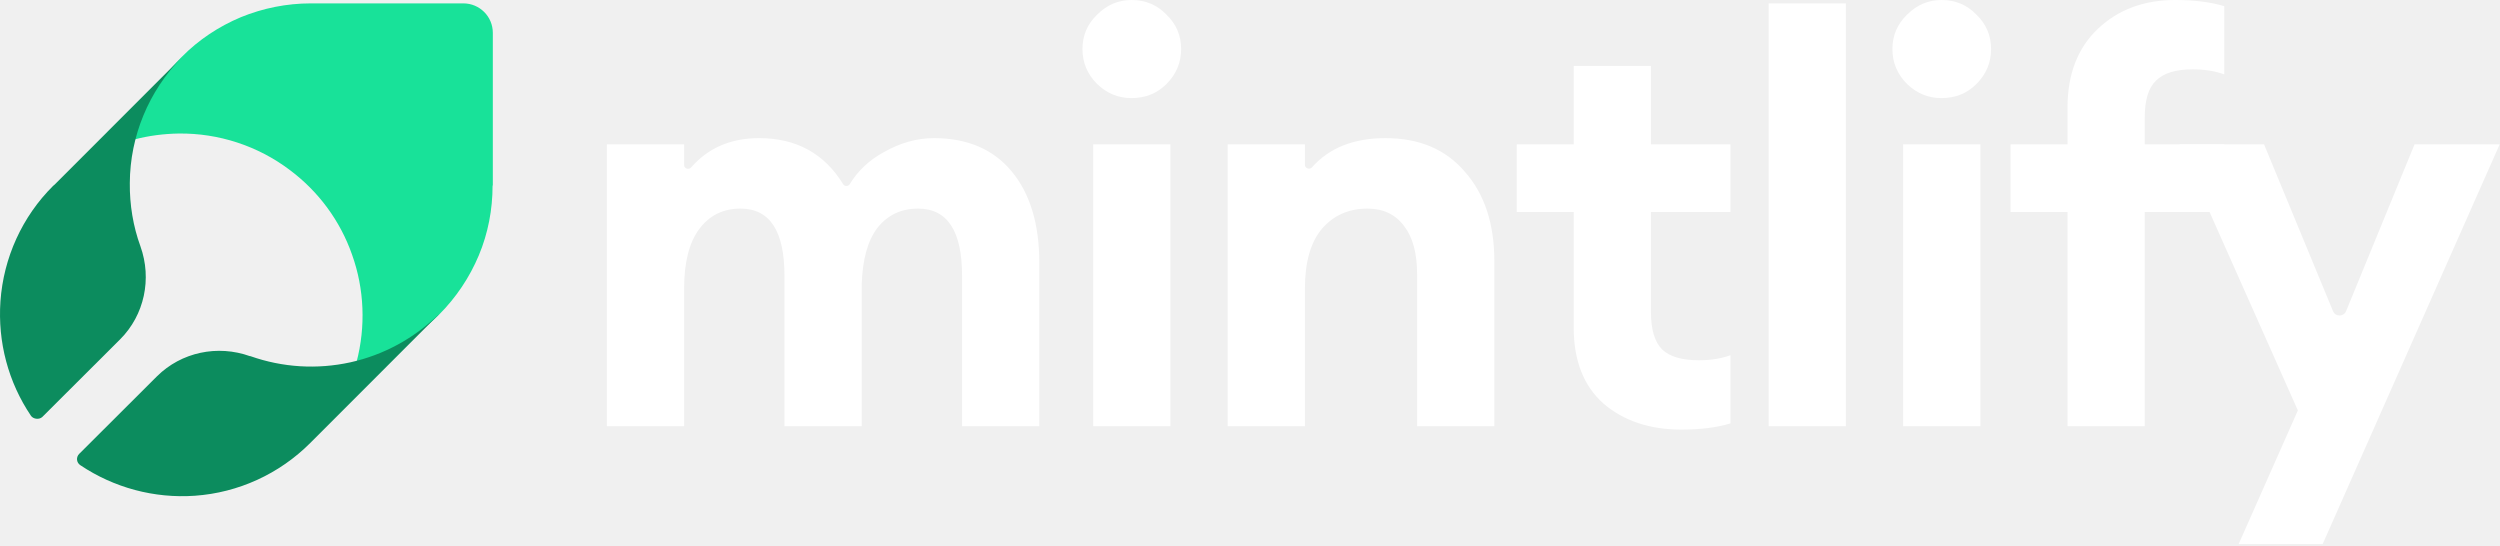
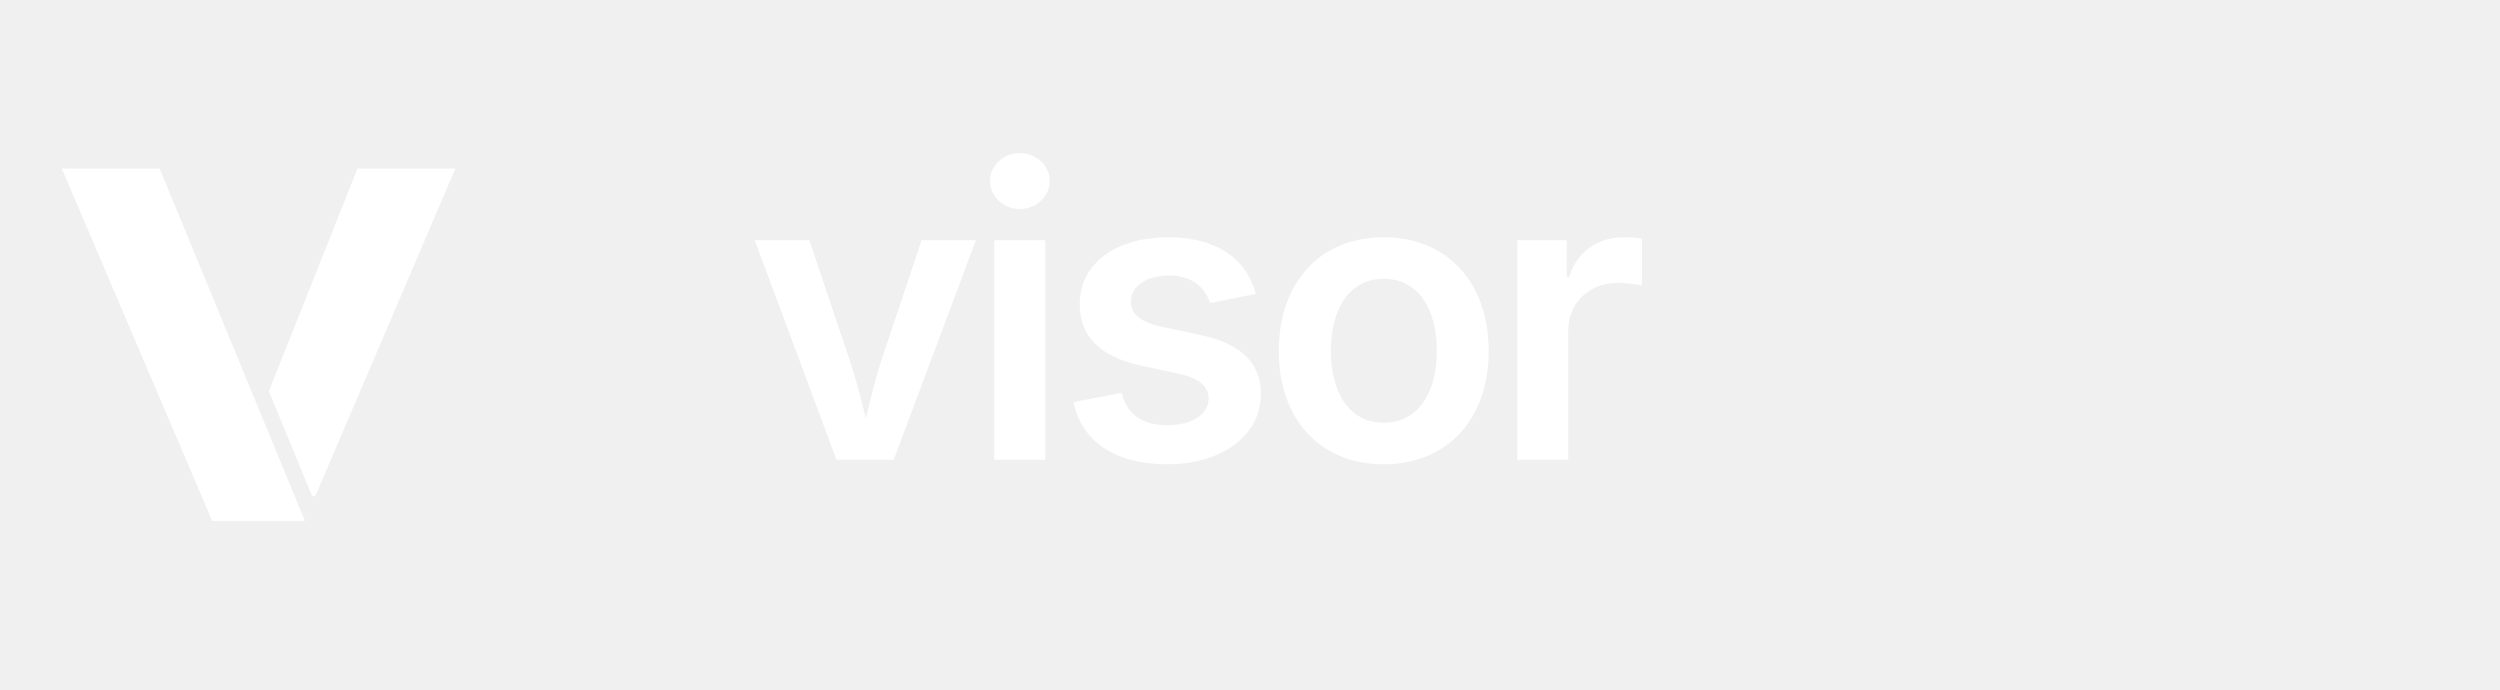
- <svg xmlns="http://www.w3.org/2000/svg" width="1682" height="367" viewBox="0 0 1682 367" fill="none">
-   <path d="M1562.69 366.037H1506.17L1546 276.14L1466.34 97.105H1523.24L1569.66 209.337C1571.28 213.26 1576.84 213.253 1578.45 209.325L1624.52 97.105H1681.79L1562.69 366.037Z" fill="white" />
-   <path d="M1391.02 286.761V142.622H1352.71V97.104H1391.02V72.449C1391.02 49.943 1397.85 32.242 1411.5 19.345C1425.16 6.448 1442.48 0 1463.47 0C1476.37 0 1487.37 1.391 1496.47 4.172V50.069C1490.4 47.793 1483.32 46.656 1475.23 46.656C1463.85 46.656 1455.63 49.184 1450.57 54.242C1445.51 59.046 1442.99 67.265 1442.99 78.897V97.104H1496.47V142.622H1442.99V286.761H1391.02Z" fill="white" />
-   <path d="M1306.22 66.001C1297.37 66.001 1289.66 62.84 1283.08 56.518C1276.51 49.943 1273.22 42.104 1273.22 33C1273.22 23.897 1276.51 16.184 1283.08 9.862C1289.66 3.287 1297.37 0 1306.22 0C1315.58 0 1323.42 3.287 1329.74 9.862C1336.31 16.184 1339.6 23.897 1339.6 33C1339.6 42.104 1336.31 49.943 1329.74 56.518C1323.42 62.84 1315.58 66.001 1306.22 66.001ZM1280.43 286.761V97.104H1332.39V286.761H1280.43Z" fill="white" />
-   <path d="M1189.94 286.761V2.276H1241.91V286.761H1189.94Z" fill="white" />
-   <path d="M1131.24 289.037C1110 289.037 1092.55 283.221 1078.89 271.588C1065.49 259.703 1058.79 242.634 1058.79 220.381V142.622H1020.48V97.104H1058.79V44.38H1110.76V97.104H1164.24V142.622H1110.76V210.14C1110.76 221.772 1113.29 230.117 1118.34 235.174C1123.4 239.979 1131.62 242.381 1143 242.381C1151.09 242.381 1158.17 241.243 1164.24 238.967V284.864C1155.14 287.646 1144.14 289.037 1131.24 289.037Z" fill="white" />
-   <path d="M825.979 286.761V97.104H877.945V110.967C877.945 113.311 881.135 114.347 882.688 112.591C894.273 99.485 910.773 92.932 932.187 92.932C954.946 92.932 972.774 100.518 985.67 115.69C998.82 130.61 1005.39 150.587 1005.39 175.622V286.761H953.429V184.346C953.429 170.438 950.521 159.691 944.704 152.104C938.888 144.265 930.67 140.346 920.049 140.346C907.405 140.346 897.164 144.898 889.325 154.001C881.738 163.105 877.945 176.507 877.945 194.208V286.761H825.979Z" fill="white" />
-   <path d="M761.286 66.001C752.436 66.001 744.723 62.84 738.148 56.518C731.574 49.943 728.286 42.104 728.286 33C728.286 23.897 731.574 16.184 738.148 9.862C744.723 3.287 752.436 0 761.286 0C770.643 0 778.482 3.287 784.804 9.862C791.379 16.184 794.666 23.897 794.666 33C794.666 42.104 791.379 49.943 784.804 56.518C778.482 62.84 770.643 66.001 761.286 66.001ZM735.493 286.761V97.104H787.459V286.761H735.493Z" fill="white" />
-   <path d="M647.273 286.761V185.484C647.273 155.392 637.411 140.346 617.686 140.346C606.307 140.346 597.204 144.645 590.376 153.242C583.801 161.84 580.261 174.61 579.755 191.553V286.761H527.789V185.484C527.789 155.392 517.927 140.346 498.203 140.346C486.571 140.346 477.341 144.898 470.513 154.001C463.685 163.105 460.272 176.507 460.272 194.208V286.761H408.306V97.104H460.272V111.103C460.272 113.435 463.407 114.462 464.939 112.704C476.419 99.522 491.68 92.932 510.72 92.932C535.742 92.932 554.588 103.262 567.259 123.923C568.258 125.553 570.718 125.527 571.712 123.894C577.189 114.891 584.802 107.731 594.548 102.414C605.675 96.093 616.928 92.932 628.307 92.932C650.813 92.932 668.261 100.391 680.652 115.311C693.043 130.231 699.239 150.714 699.239 176.76V286.761H647.273Z" fill="white" />
-   <path d="M331.569 124.833V22.09C331.569 11.065 322.625 2.276 311.764 2.276H209.069C192.938 2.276 176.967 5.472 162.113 11.544C147.26 17.775 133.685 26.724 122.345 38.228L121.546 39.027C106.533 54.207 95.833 73.062 90.402 93.834C100.145 91.277 110.206 89.999 120.268 89.839C147.1 89.52 173.453 98.148 194.855 114.287C214.18 128.668 228.873 148.481 236.859 171.331C245.164 194.5 246.122 219.746 239.893 243.554C260.496 238.122 279.503 227.416 294.675 212.396L295.474 211.597C306.813 200.252 315.917 186.67 322.145 171.81C328.374 156.95 331.409 140.971 331.409 124.833H331.569Z" fill="#18E299" />
-   <path d="M87.337 123.098C87.496 91.579 100.066 61.334 122.182 38.73L36.739 124.212C36.421 124.531 36.102 124.69 35.784 125.008C14.941 145.702 2.371 173.4 0.303 202.69C-1.607 230.07 5.553 257.131 20.828 279.736C22.285 281.892 26.238 282.601 28.466 280.532L80.813 228.319C97.202 211.923 102.293 187.568 94.497 165.759C89.564 152.229 87.178 137.743 87.337 123.098Z" fill="#0C8C5E" />
-   <path d="M294.976 211.605C278.587 227.683 258.062 238.826 235.786 243.761C213.351 248.695 190.121 247.263 168.482 239.622C168.482 239.622 168.323 239.622 168.164 239.622C146.365 231.822 122.022 236.916 105.633 253.153L53.285 305.365C51.057 307.594 51.376 311.255 54.081 313.006C76.674 328.129 103.724 335.451 131.091 333.541C160.368 331.472 187.894 318.896 208.737 298.043L209.533 297.247L294.976 211.765V211.605Z" fill="#0C8C5E" />
+ <svg xmlns="http://www.w3.org/2000/svg" width="174" height="48" viewBox="0 0 174 48" fill="none">
+   <g transform="translate(0 6) scale(0.0717)">
+     <path d="M60 80H155L296 422H206L60 80Z" fill="#FFFFFF" />
+     <path d="M347 80H442L306 398H303L261 296L347 80Z" fill="#FFFFFF" />
+   </g>
+   <text x="52" y="32" fill="#FFFFFF" font-family="Geist, Inter, Arial, sans-serif" font-size="28" font-weight="600" letter-spacing="-0.04em">
+     visor
+   </text>
</svg>
